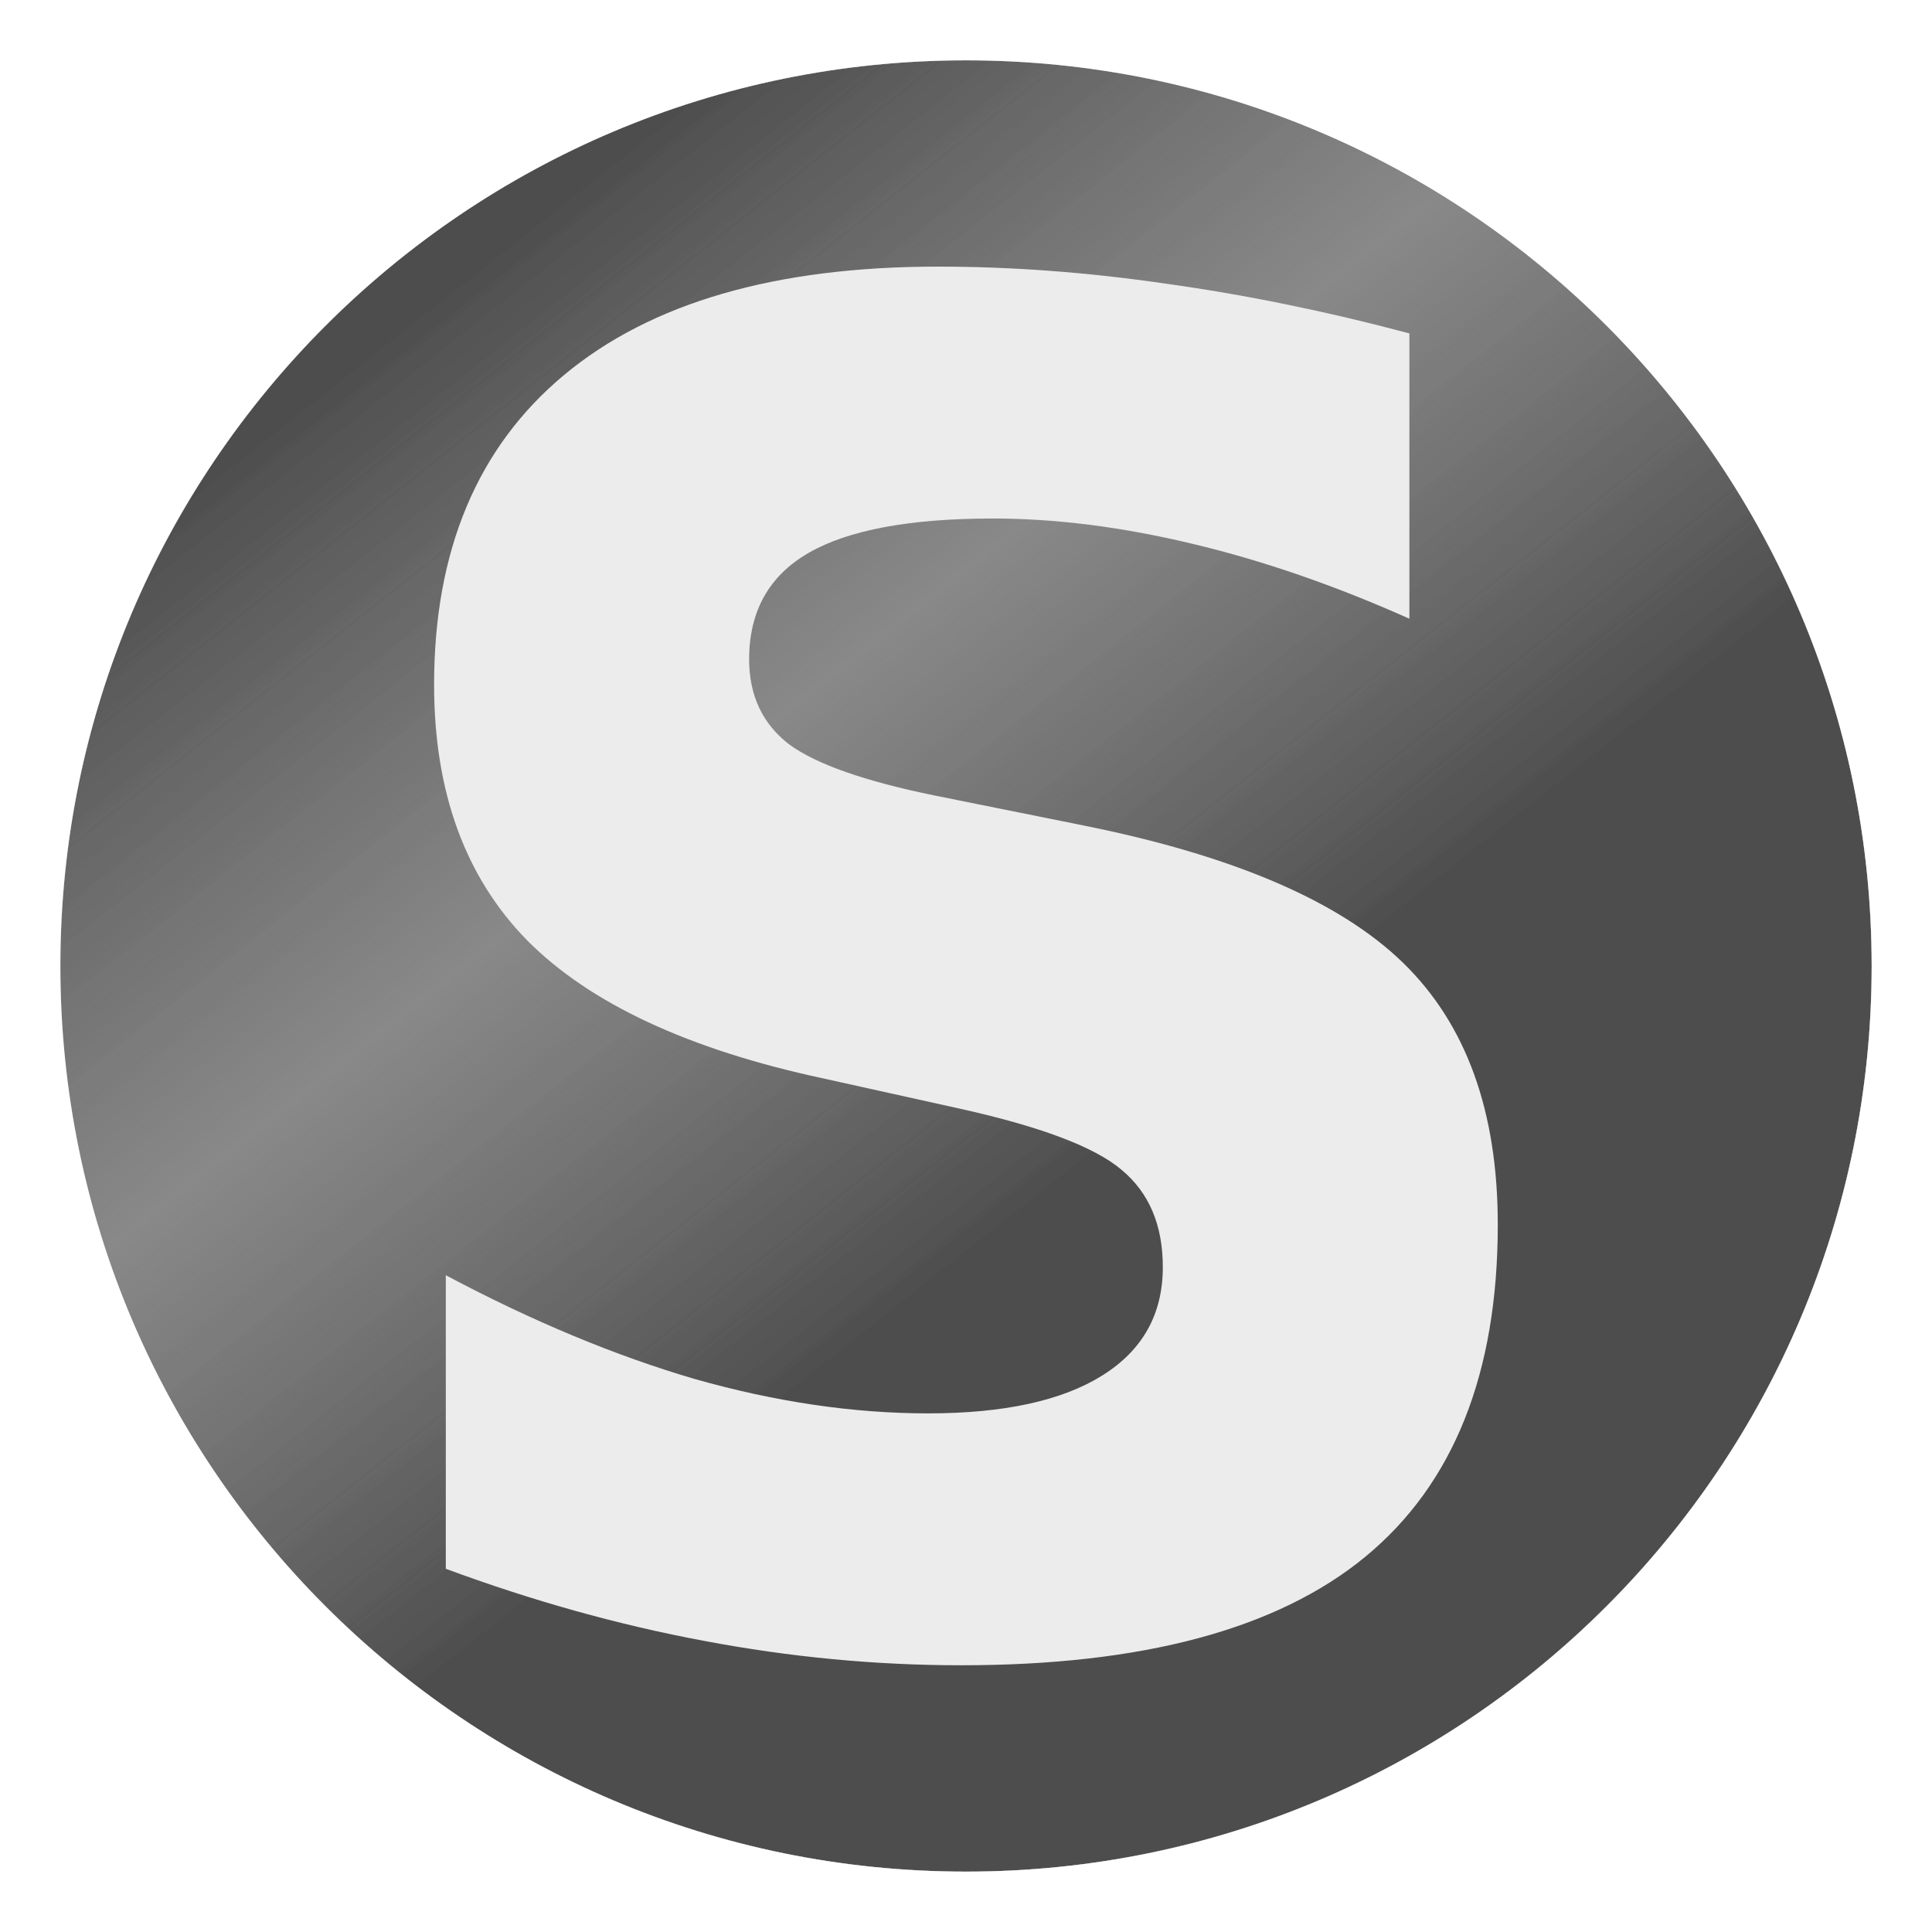
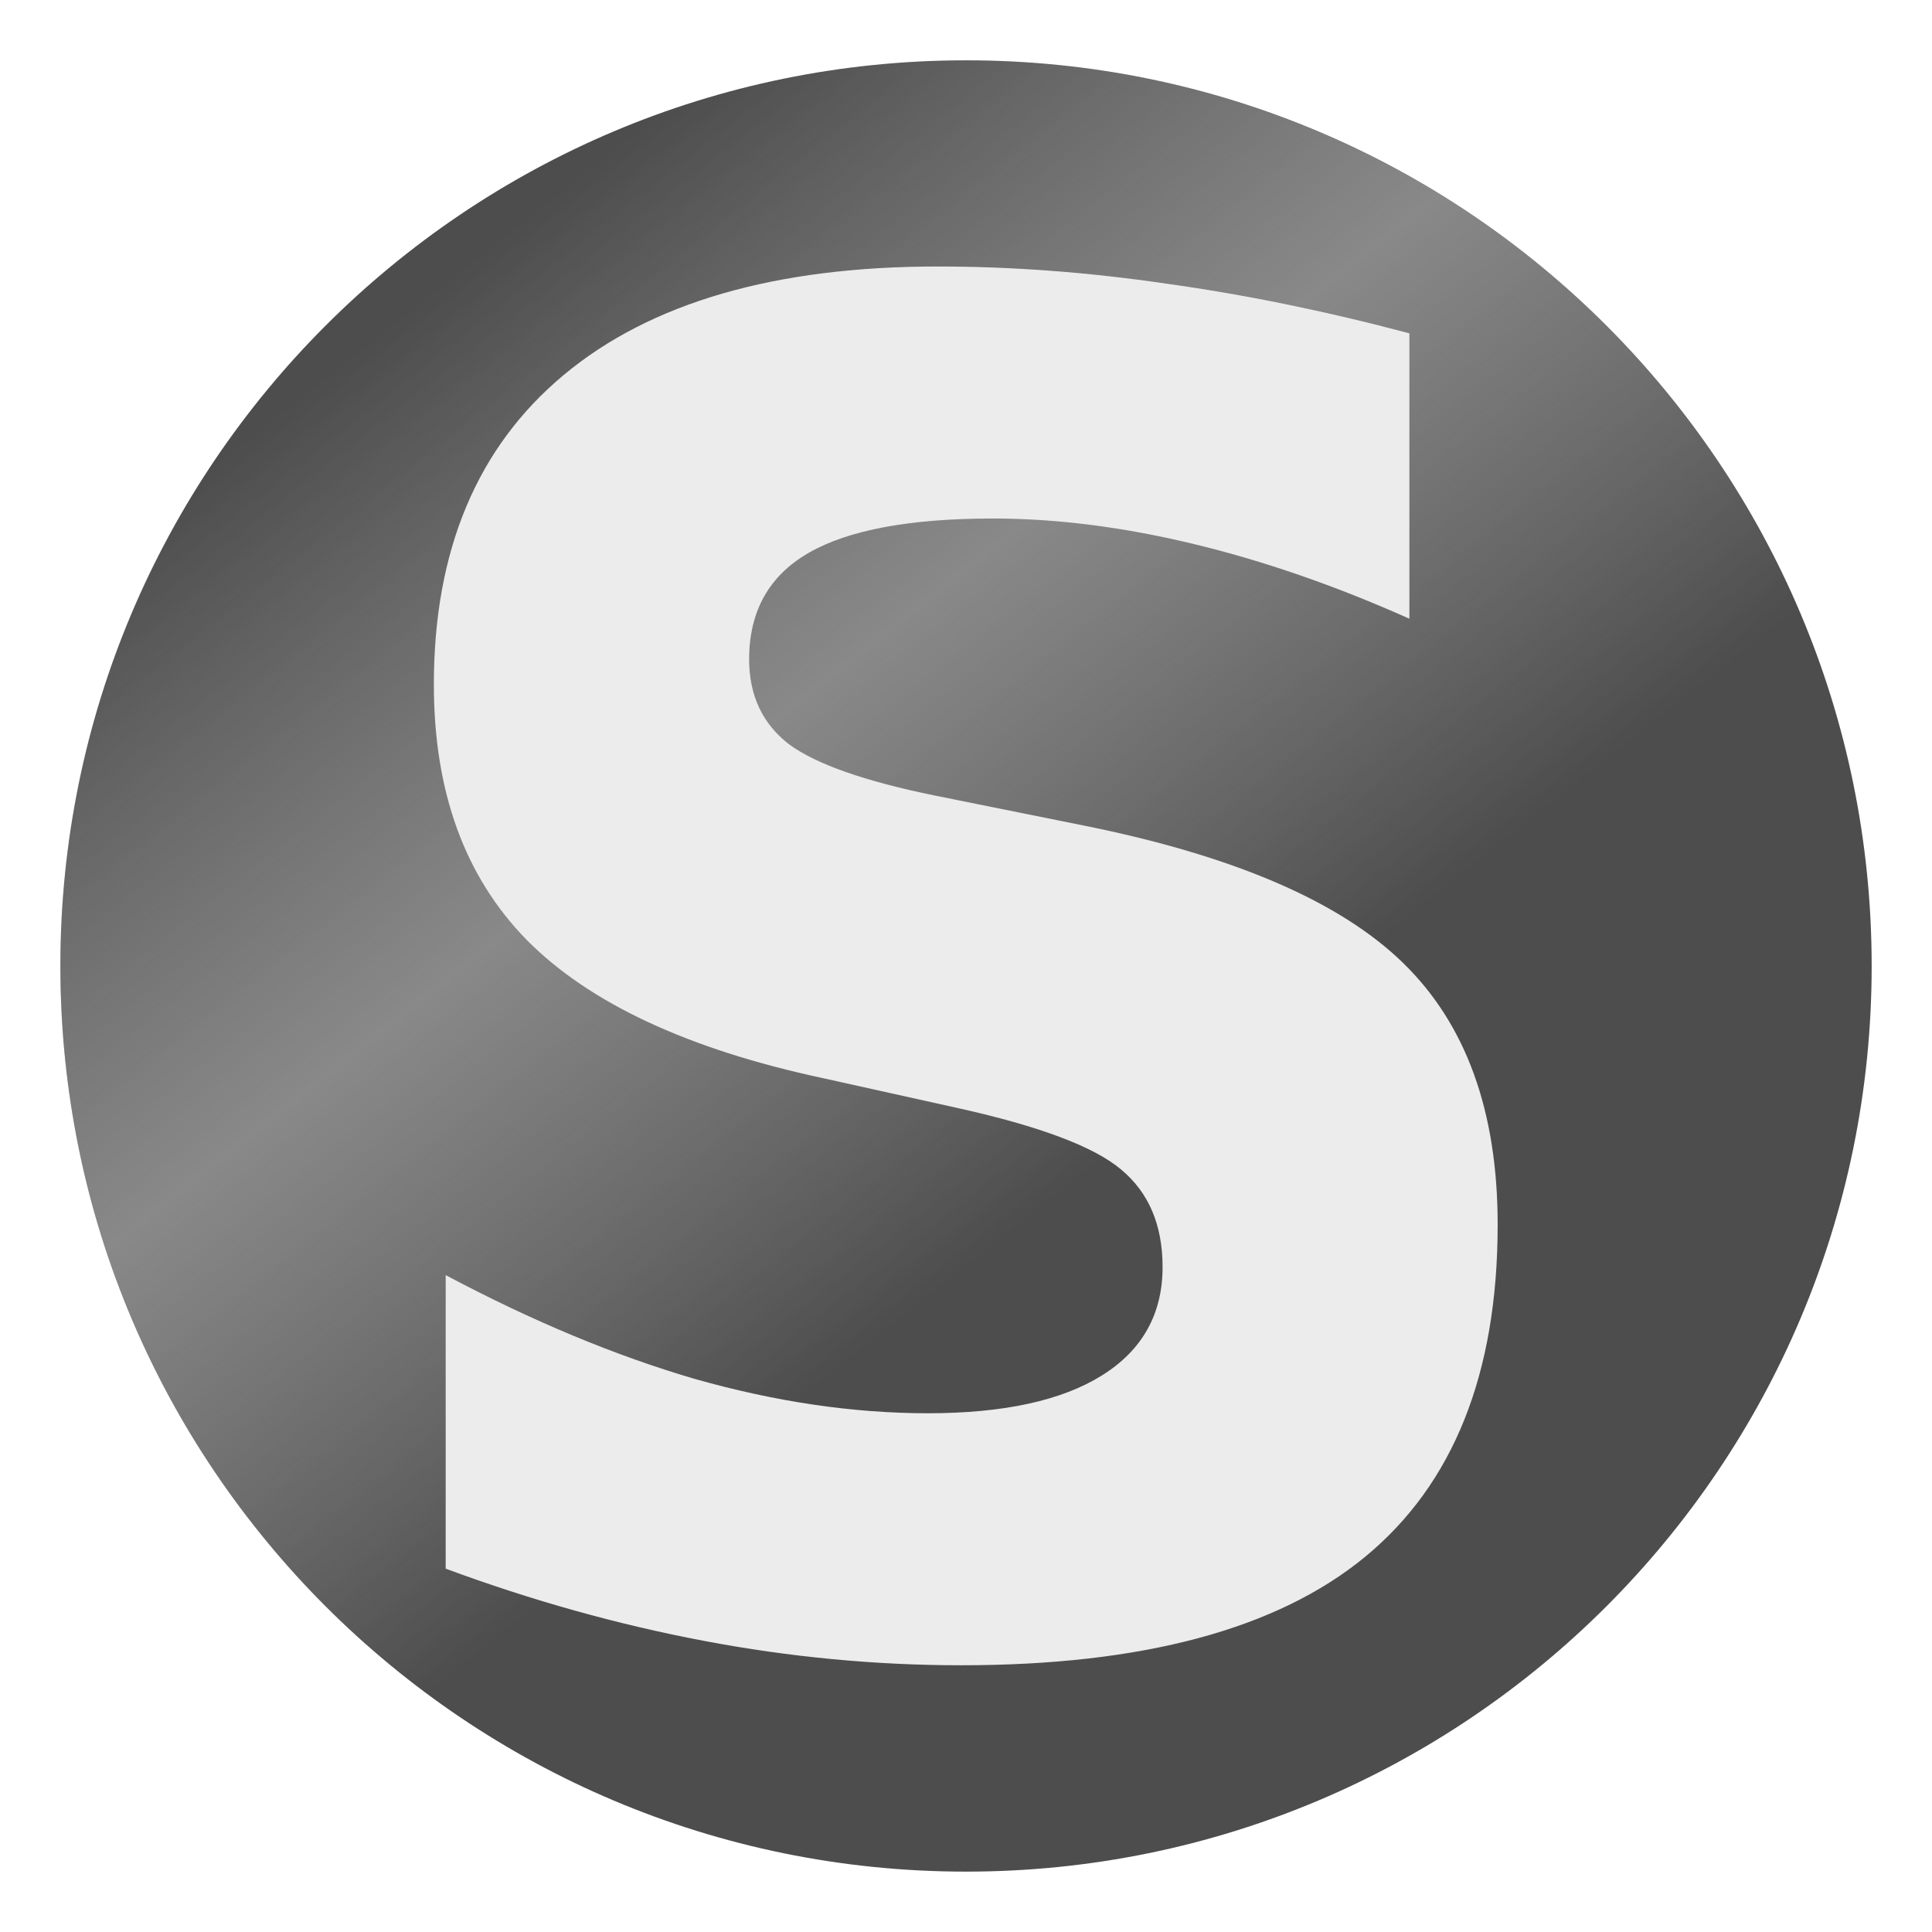
- <svg xmlns="http://www.w3.org/2000/svg" xmlns:xlink="http://www.w3.org/1999/xlink" width="16px" height="16px" id="svg3827" version="1.1" enable-background="new">
-   <defs id="defs3829">
-     <linearGradient id="linearGradient3853">
-       <stop style="stop-color:#ffffff;stop-opacity:0;" offset="0" id="stop3855" />
-       <stop id="stop3861" offset="0.5" style="stop-color:#e3e3e3;stop-opacity:0.397;" />
-       <stop style="stop-color:#ffffff;stop-opacity:0;" offset="1" id="stop3857" />
+ <svg xmlns="http://www.w3.org/2000/svg" width="16px" height="16px" enable-background="new" version="1.1">
+   <defs>
+     <linearGradient id="linearGradient3814" x1="8.83" x2="3.199" y1="9.828" y2="2.71" gradientTransform="translate(.012624 .0043937)" gradientUnits="userSpaceOnUse">
+       <stop stop-color="#fff" stop-opacity="0" offset="0" />
+       <stop stop-color="#e3e3e3" stop-opacity=".397" offset=".5" />
+       <stop stop-color="#fff" stop-opacity="0" offset="1" />
    </linearGradient>
-     <linearGradient xlink:href="#linearGradient3853" id="linearGradient3859" x1="8.83" y1="9.828" x2="3.199" y2="2.71" gradientUnits="userSpaceOnUse" />
-     <filter id="filter3863">
-       <feBlend mode="multiply" in2="BackgroundImage" id="feBlend3865" />
-     </filter>
-     <linearGradient xlink:href="#linearGradient3853" id="linearGradient3763" gradientUnits="userSpaceOnUse" x1="8.83" y1="9.828" x2="3.199" y2="2.71" />
-     <linearGradient xlink:href="#linearGradient3853" id="linearGradient3784" gradientUnits="userSpaceOnUse" x1="8.83" y1="9.828" x2="3.199" y2="2.71" />
-     <linearGradient xlink:href="#linearGradient3853" id="linearGradient3787" gradientUnits="userSpaceOnUse" x1="8.83" y1="9.828" x2="3.199" y2="2.71" />
-     <linearGradient xlink:href="#linearGradient3853" id="linearGradient3793" gradientUnits="userSpaceOnUse" x1="8.83" y1="9.828" x2="3.199" y2="2.71" gradientTransform="translate(17.13762,4.035644)" />
-     <linearGradient xlink:href="#linearGradient3853" id="linearGradient3814" gradientUnits="userSpaceOnUse" gradientTransform="translate(0.0126241,0.00439366)" x1="8.83" y1="9.828" x2="3.199" y2="2.71" />
  </defs>
-   <g id="layer1" style="filter:url(#filter3863)">
-     <path style="color:#000000;fill:#4d4d4d;fill-opacity:1;fill-rule:nonzero;stroke:none;stroke-width:4;marker:none;visibility:visible;display:inline;overflow:visible;enable-background:accumulate" id="path3837" d="m 16.038,7.981 a 8.019,8.019 0 1 1 -16.038,0 8.019,8.019 0 1 1 16.038,0 z" transform="matrix(0.9353006,0,0,0.9353006,0.5,0.5351901)" />
-     <path style="color:#000000;fill:url(#linearGradient3814);fill-opacity:1;fill-rule:nonzero;stroke:none;stroke-width:4;marker:none;visibility:visible;display:inline;overflow:visible;enable-background:accumulate" d="m 8,0.5 c -4.142,0 -7.5,3.358 -7.5,7.5 0,4.142 3.358,7.5 7.5,7.5 C 12.142,15.5 15.5,12.142 15.5,8 15.5,3.858 12.142,0.5 8,0.5 z" id="rect3851" />
-     <g style="font-size:15.317px;font-style:normal;font-variant:normal;font-weight:bold;font-stretch:normal;line-height:125%;letter-spacing:0px;word-spacing:0px;fill:#ececec;fill-opacity:1;stroke:none;font-family:Aharoni;-inkscape-font-specification:Aharoni Bold" id="text3839">
-       <path d="m 11.672,2.761 0,2.363 C 11.059,4.85 10.461,4.643 9.877,4.504 9.294,4.364 8.743,4.294 8.224,4.294 c -0.688,9.3e-6 -1.197,0.095 -1.526,0.284 -0.329,0.189 -0.494,0.484 -0.494,0.882 -3.7e-6,0.299 0.11,0.533 0.329,0.703 0.224,0.165 0.628,0.307 1.212,0.426 l 1.227,0.247 c 1.241,0.249 2.124,0.628 2.647,1.137 0.524,0.509 0.785,1.232 0.785,2.169 -10e-6,1.232 -0.366,2.149 -1.099,2.752 -0.728,0.598 -1.842,0.897 -3.343,0.897 -0.708,0 -1.418,-0.067 -2.131,-0.202 C 5.118,13.456 4.405,13.256 3.692,12.992 l 0,-2.431 c 0.713,0.379 1.401,0.666 2.064,0.86 0.668,0.189 1.311,0.284 1.93,0.284 0.628,2e-6 1.109,-0.105 1.443,-0.314 C 9.463,11.182 9.63,10.883 9.63,10.494 9.63,10.145 9.516,9.876 9.286,9.686 9.062,9.497 8.611,9.327 7.933,9.178 L 6.818,8.931 C 5.702,8.692 4.884,8.31 4.365,7.787 3.852,7.263 3.595,6.558 3.595,5.67 3.595,4.559 3.954,3.703 4.672,3.105 5.39,2.507 6.422,2.208 7.768,2.208 c 0.613,1.14e-5 1.244,0.047 1.892,0.142 0.648,0.09 1.319,0.227 2.012,0.411" style="" id="path2999" />
+   <g>
+     <path transform="matrix(.9353 0 0 .9353 .5 .53519)" d="m16.038 7.981a8.019 8.019 0 1 1-16.038 0 8.019 8.019 0 1 1 16.038 0z" color="#000000" enable-background="accumulate" fill="#4d4d4d" />
+     <path d="m8 0.5c-4.142 0-7.5 3.358-7.5 7.5 0 4.142 3.358 7.5 7.5 7.5 4.142 0 7.5-3.358 7.5-7.5 0-4.142-3.358-7.5-7.5-7.5z" color="#000000" enable-background="accumulate" fill="url(#linearGradient3814)" />
+     <g fill="#ececec">
+       <path d="m11.672 2.761v2.363c-0.613-0.274-1.212-0.481-1.795-0.621-0.583-0.14-1.134-0.209-1.653-0.209-0.688 9.3e-6 -1.197 0.095-1.526 0.284-0.329 0.189-0.494 0.484-0.494 0.882-3.7e-6 0.299 0.11 0.533 0.329 0.703 0.224 0.165 0.628 0.307 1.212 0.426l1.226 0.247c1.242 0.249 2.124 0.628 2.647 1.137 0.524 0.509 0.785 1.232 0.785 2.169-1e-5 1.232-0.366 2.149-1.099 2.752-0.728 0.598-1.842 0.897-3.343 0.897-0.708 0-1.419-0.067-2.131-0.202-0.713-0.135-1.426-0.334-2.139-0.598v-2.431c0.713 0.379 1.401 0.666 2.064 0.86 0.668 0.189 1.311 0.284 1.929 0.284 0.628 2e-6 1.109-0.105 1.443-0.314 0.334-0.209 0.501-0.509 0.501-0.897-7.1e-6 -0.349-0.115-0.618-0.344-0.808-0.224-0.189-0.676-0.359-1.354-0.509l-1.114-0.247c-1.117-0.239-1.935-0.621-2.453-1.144-0.514-0.524-0.77-1.229-0.77-2.116-1.1e-6 -1.112 0.359-1.967 1.077-2.565 0.718-0.598 1.75-0.897 3.096-0.897 0.613 1.14e-5 1.244 0.047 1.892 0.142 0.648 0.09 1.319 0.227 2.012 0.411" style="" />
    </g>
  </g>
</svg>
